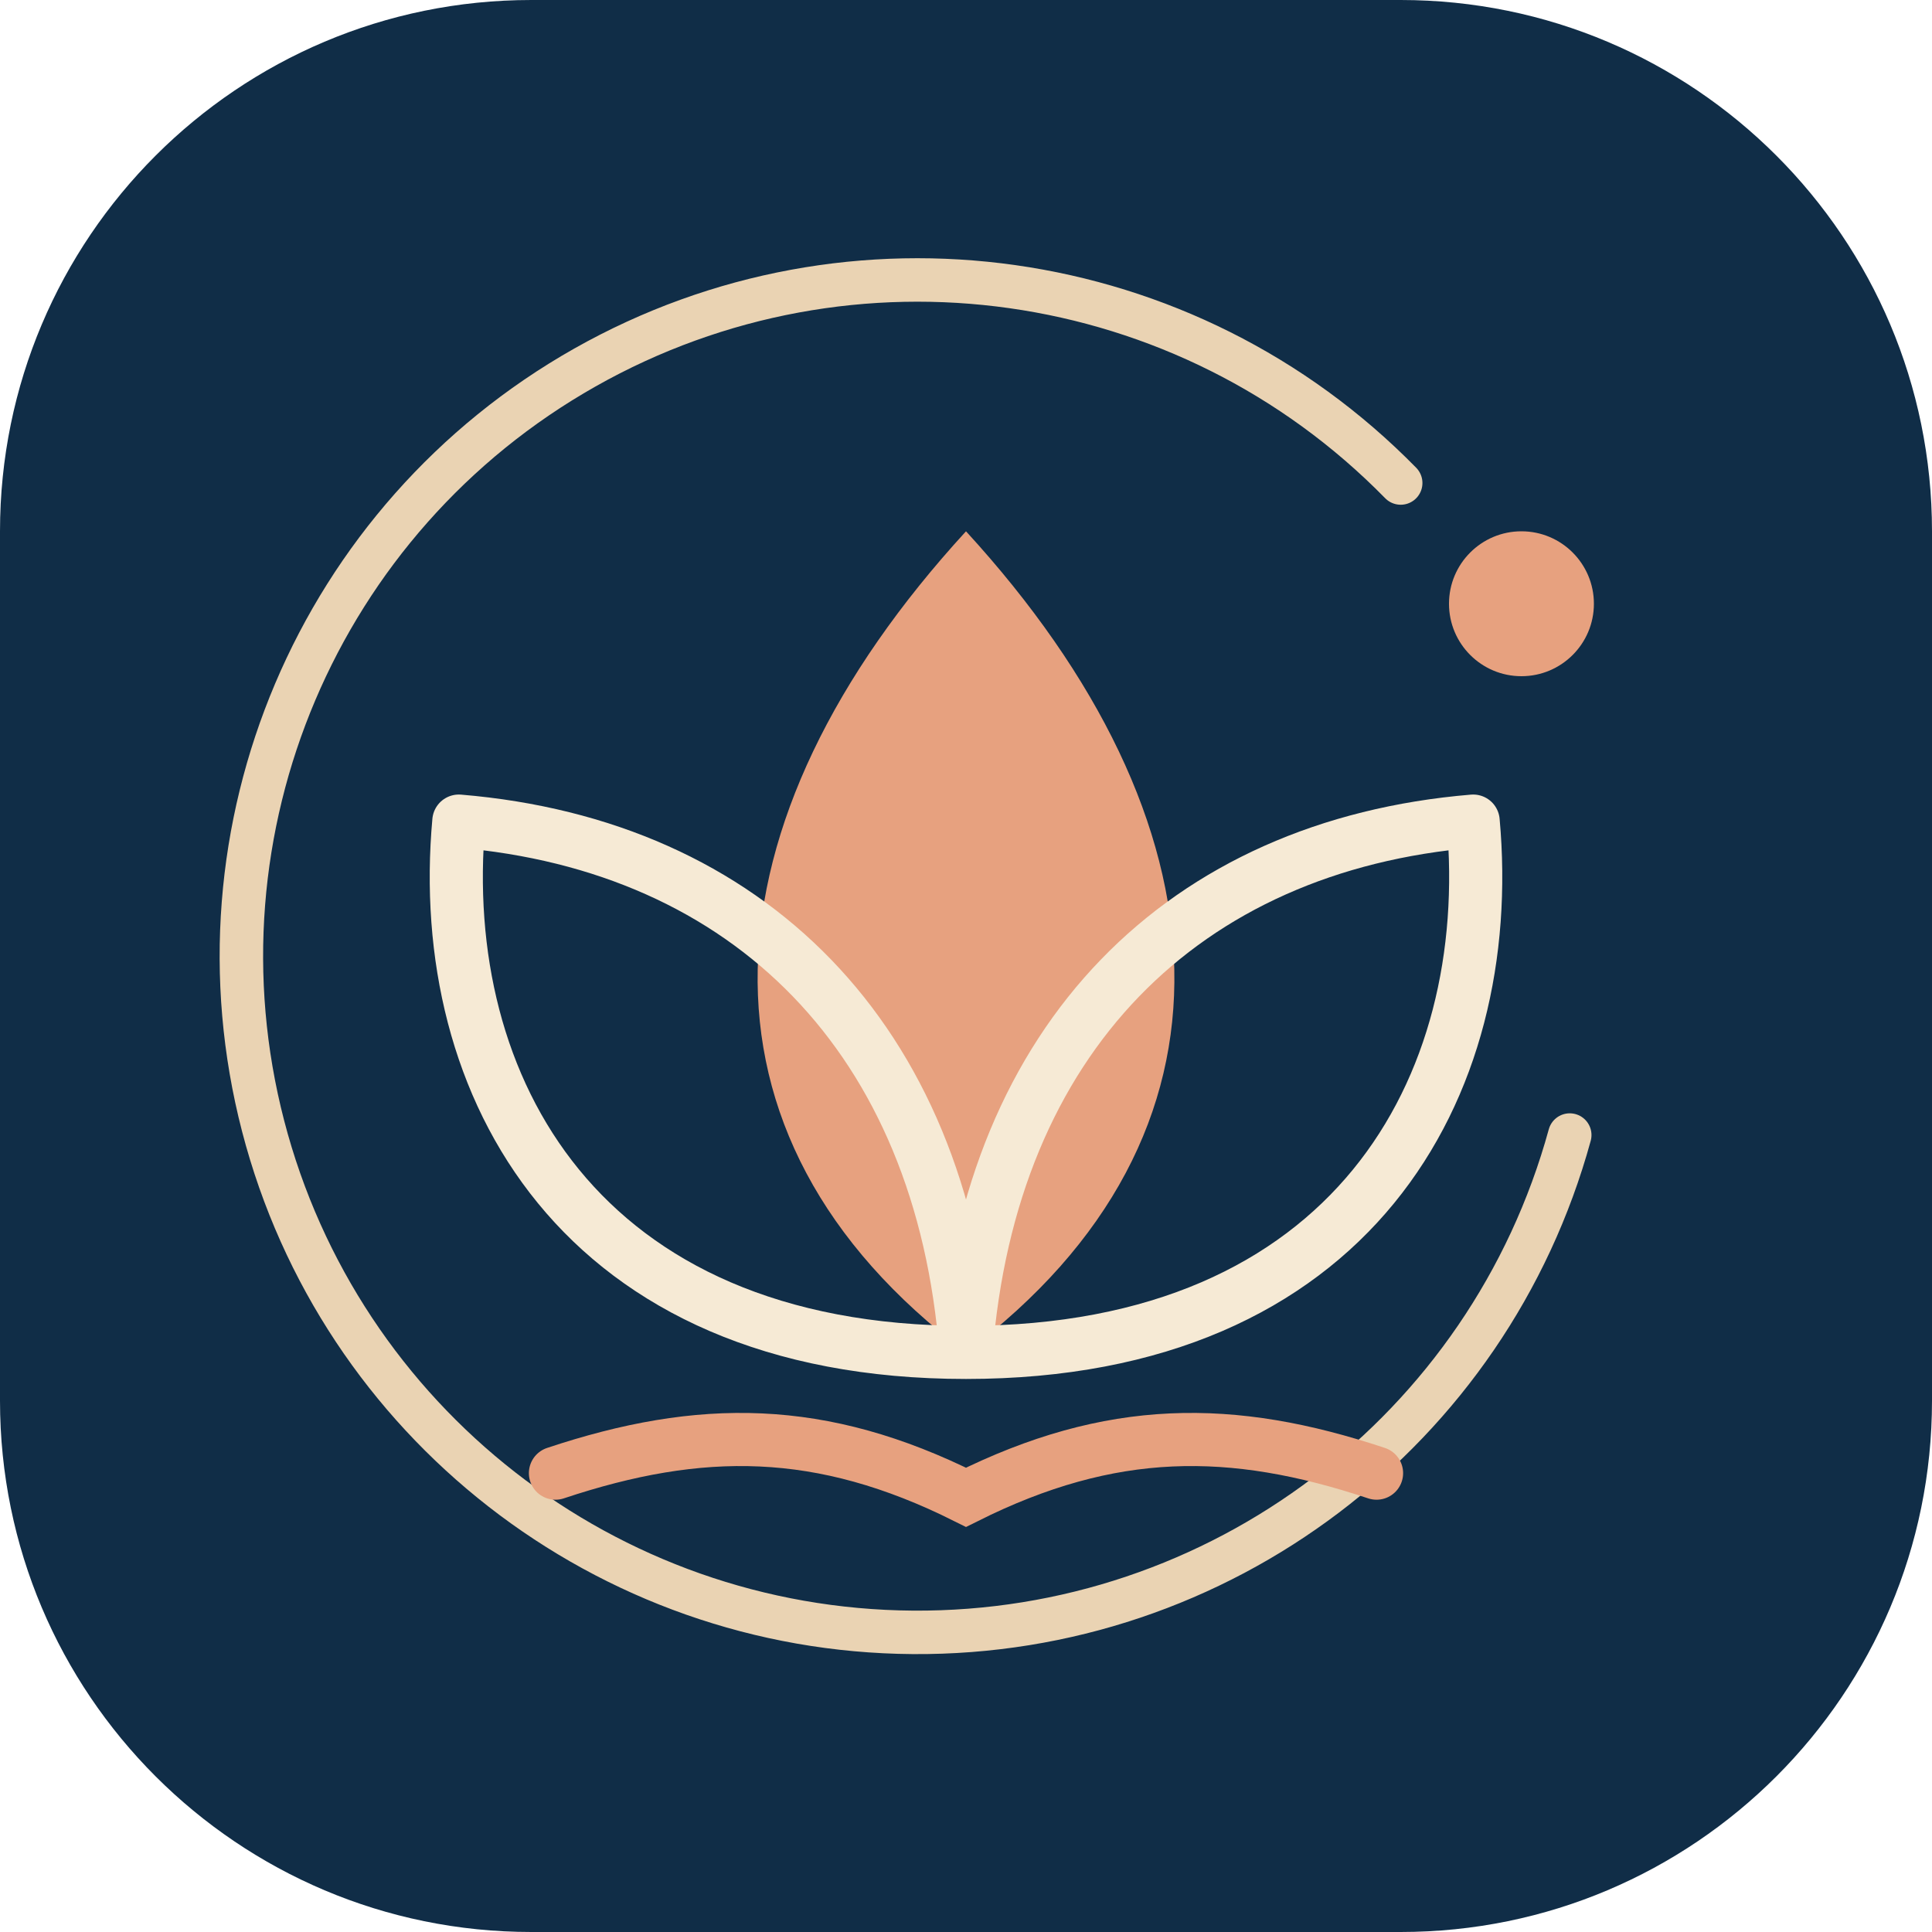
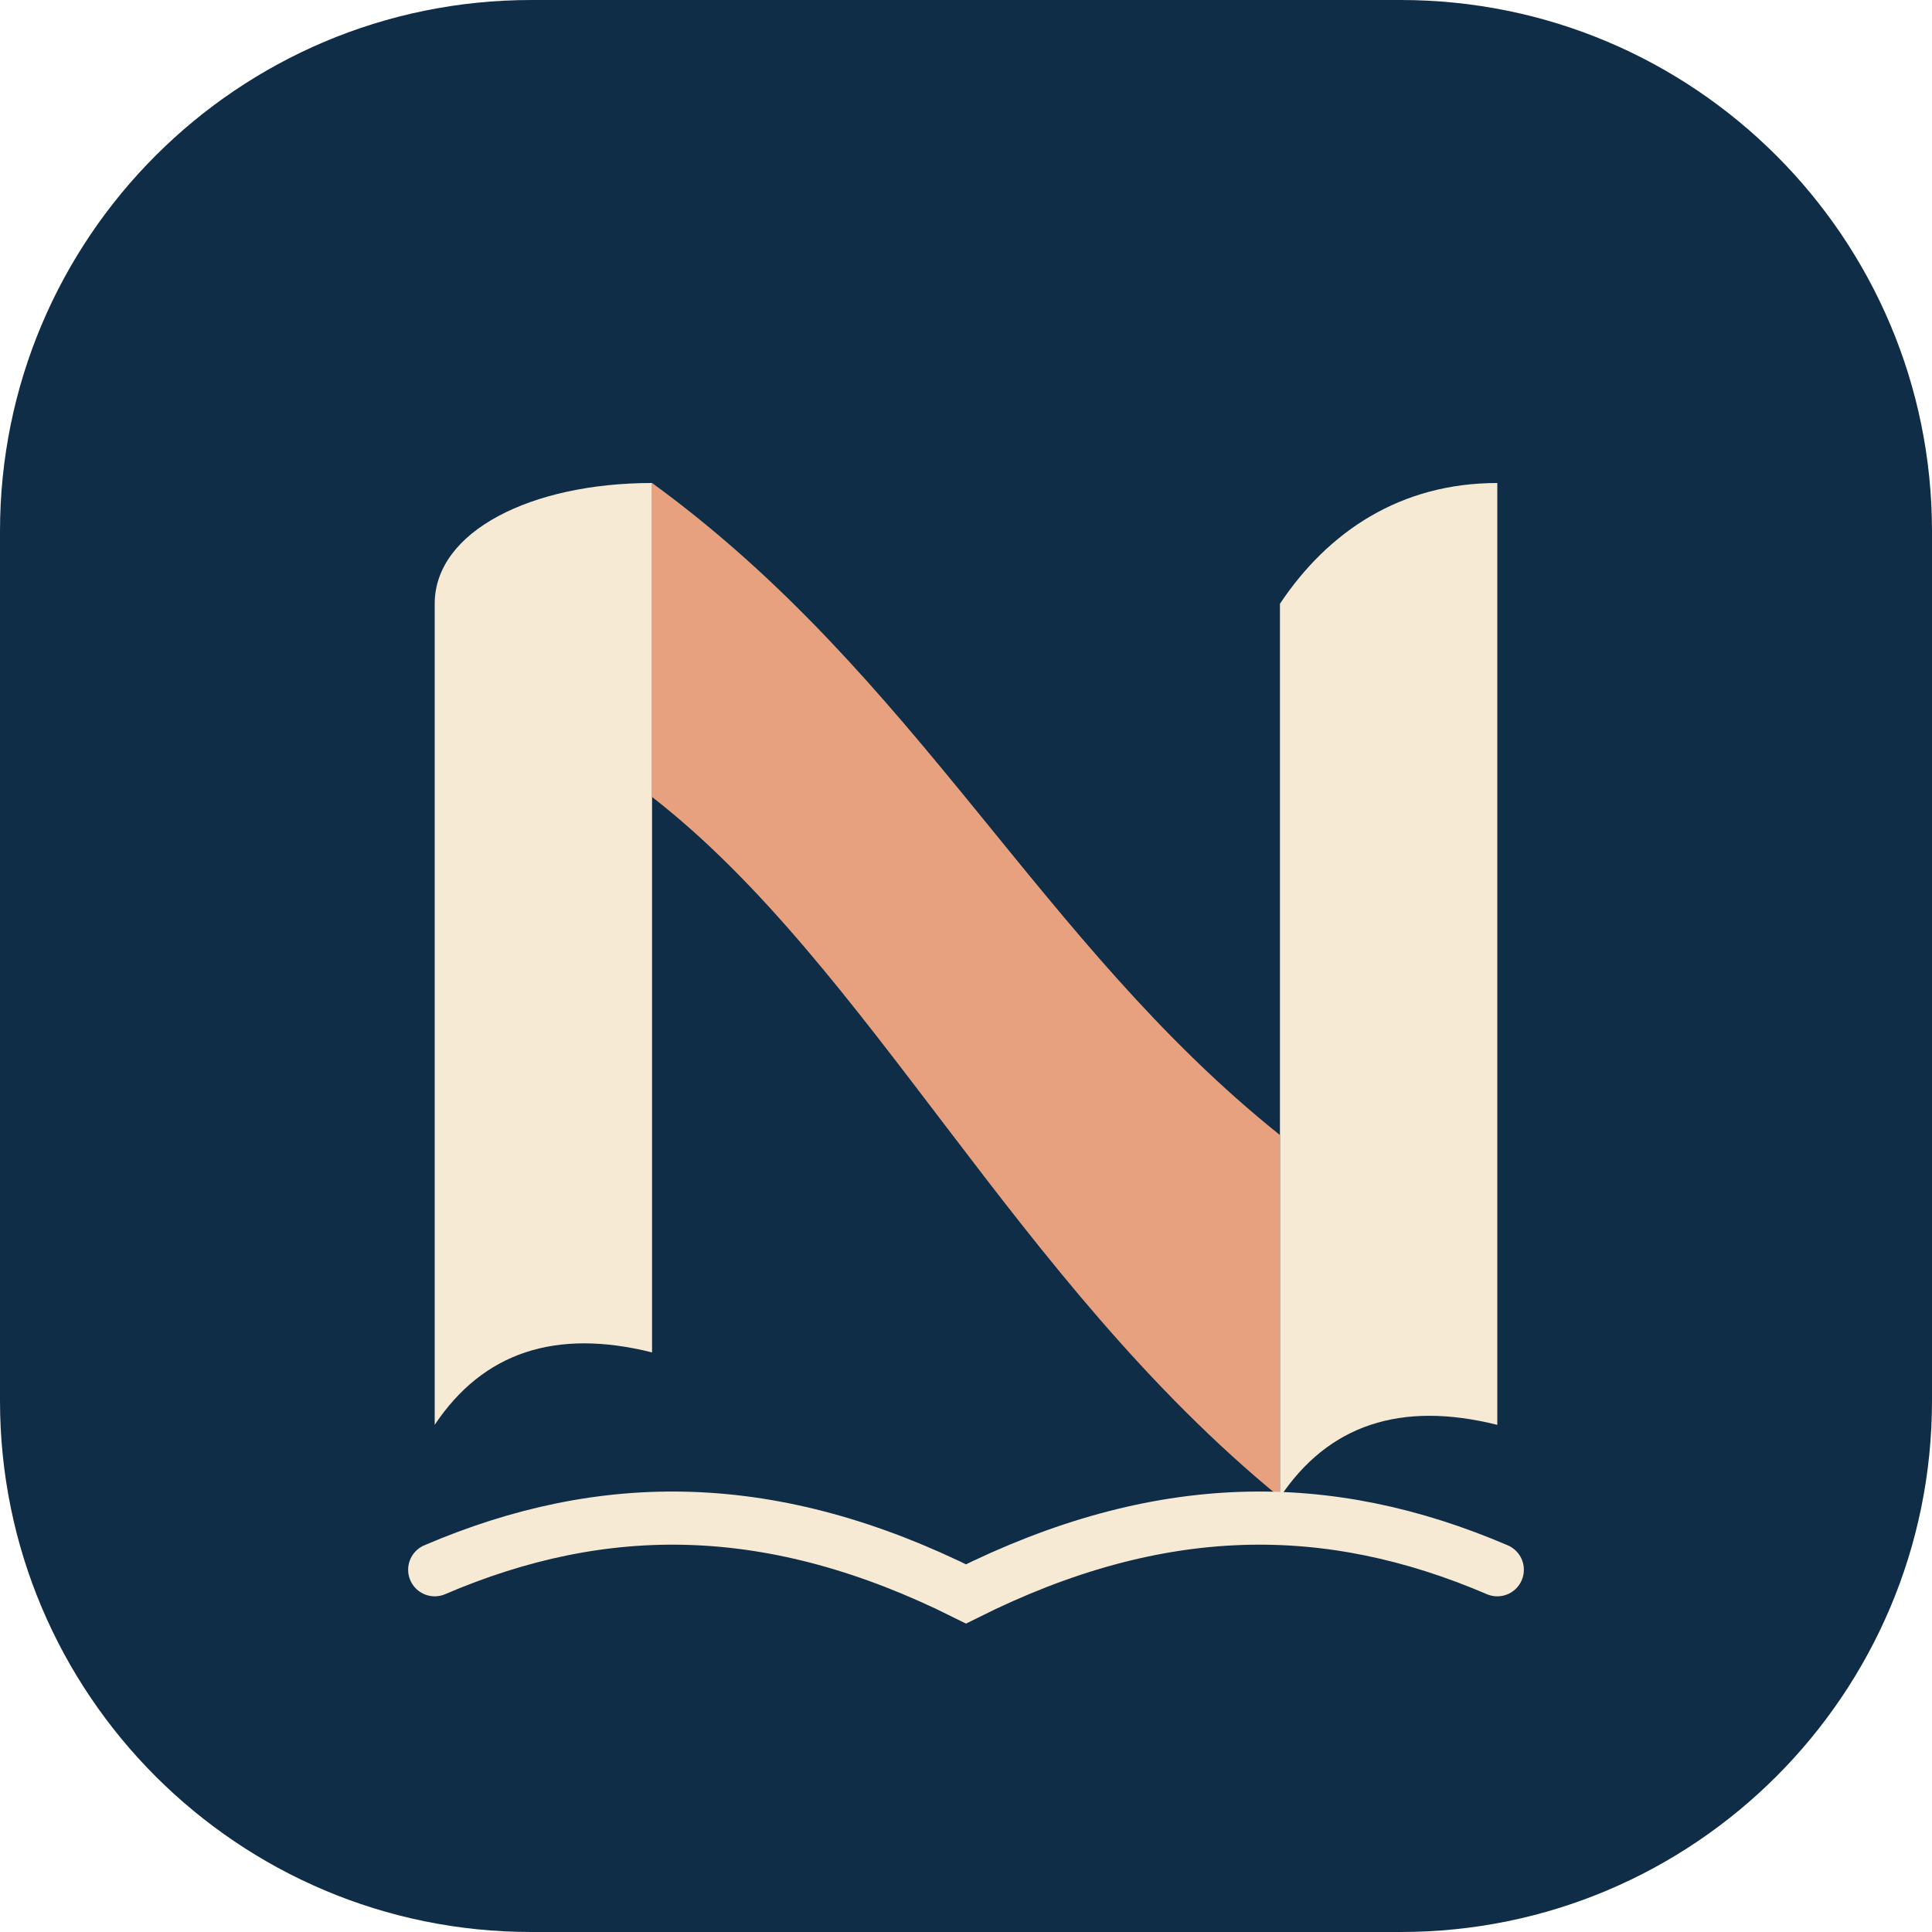
<svg xmlns="http://www.w3.org/2000/svg" viewBox="0 0 80 80" fill="none">
  <rect width="80" height="80" rx="22" fill="#102d47" />
-   <path d="M58 20A28 28 0 1 0 65 47" stroke="#ead3b3" stroke-width="1.8" stroke-linecap="round" />
-   <circle cx="63" cy="25" r="3" fill="#e7a17f" />
-   <path d="M40 56C28 47 29 34 40 22c11 12 12 25 0 34Z" fill="#e7a17f" />
-   <path d="M40 56C24 56 18 45 19 34c12 1 20 9 21 22Zm0 0c16 0 22-11 21-22-12 1-20 9-21 22Z" stroke="#f6ead5" stroke-width="2.2" stroke-linejoin="round" />
-   <path d="M23 61c6-2 11-2 17 1 6-3 11-3 17-1" stroke="#e7a17f" stroke-width="2.2" stroke-linecap="round" />
+   <path d="M18 25c0-3 4-5 9-5v36c-4-1-7 0-9 3V25Z" fill="#f6ead5" />
+   <path d="M53 25c2-3 5-5 9-5v39c-4-1-7 0-9 3V25Z" fill="#f6ead5" />
+   <path d="M27 20c11 8 16 19 26 27v15C42 53 36 40 27 33V20Z" fill="#e7a17f" />
+   <path d="M18 65c7-3 14-3 22 1 8-4 15-4 22-1" stroke="#f6ead5" stroke-width="2.2" stroke-linecap="round" />
</svg>
